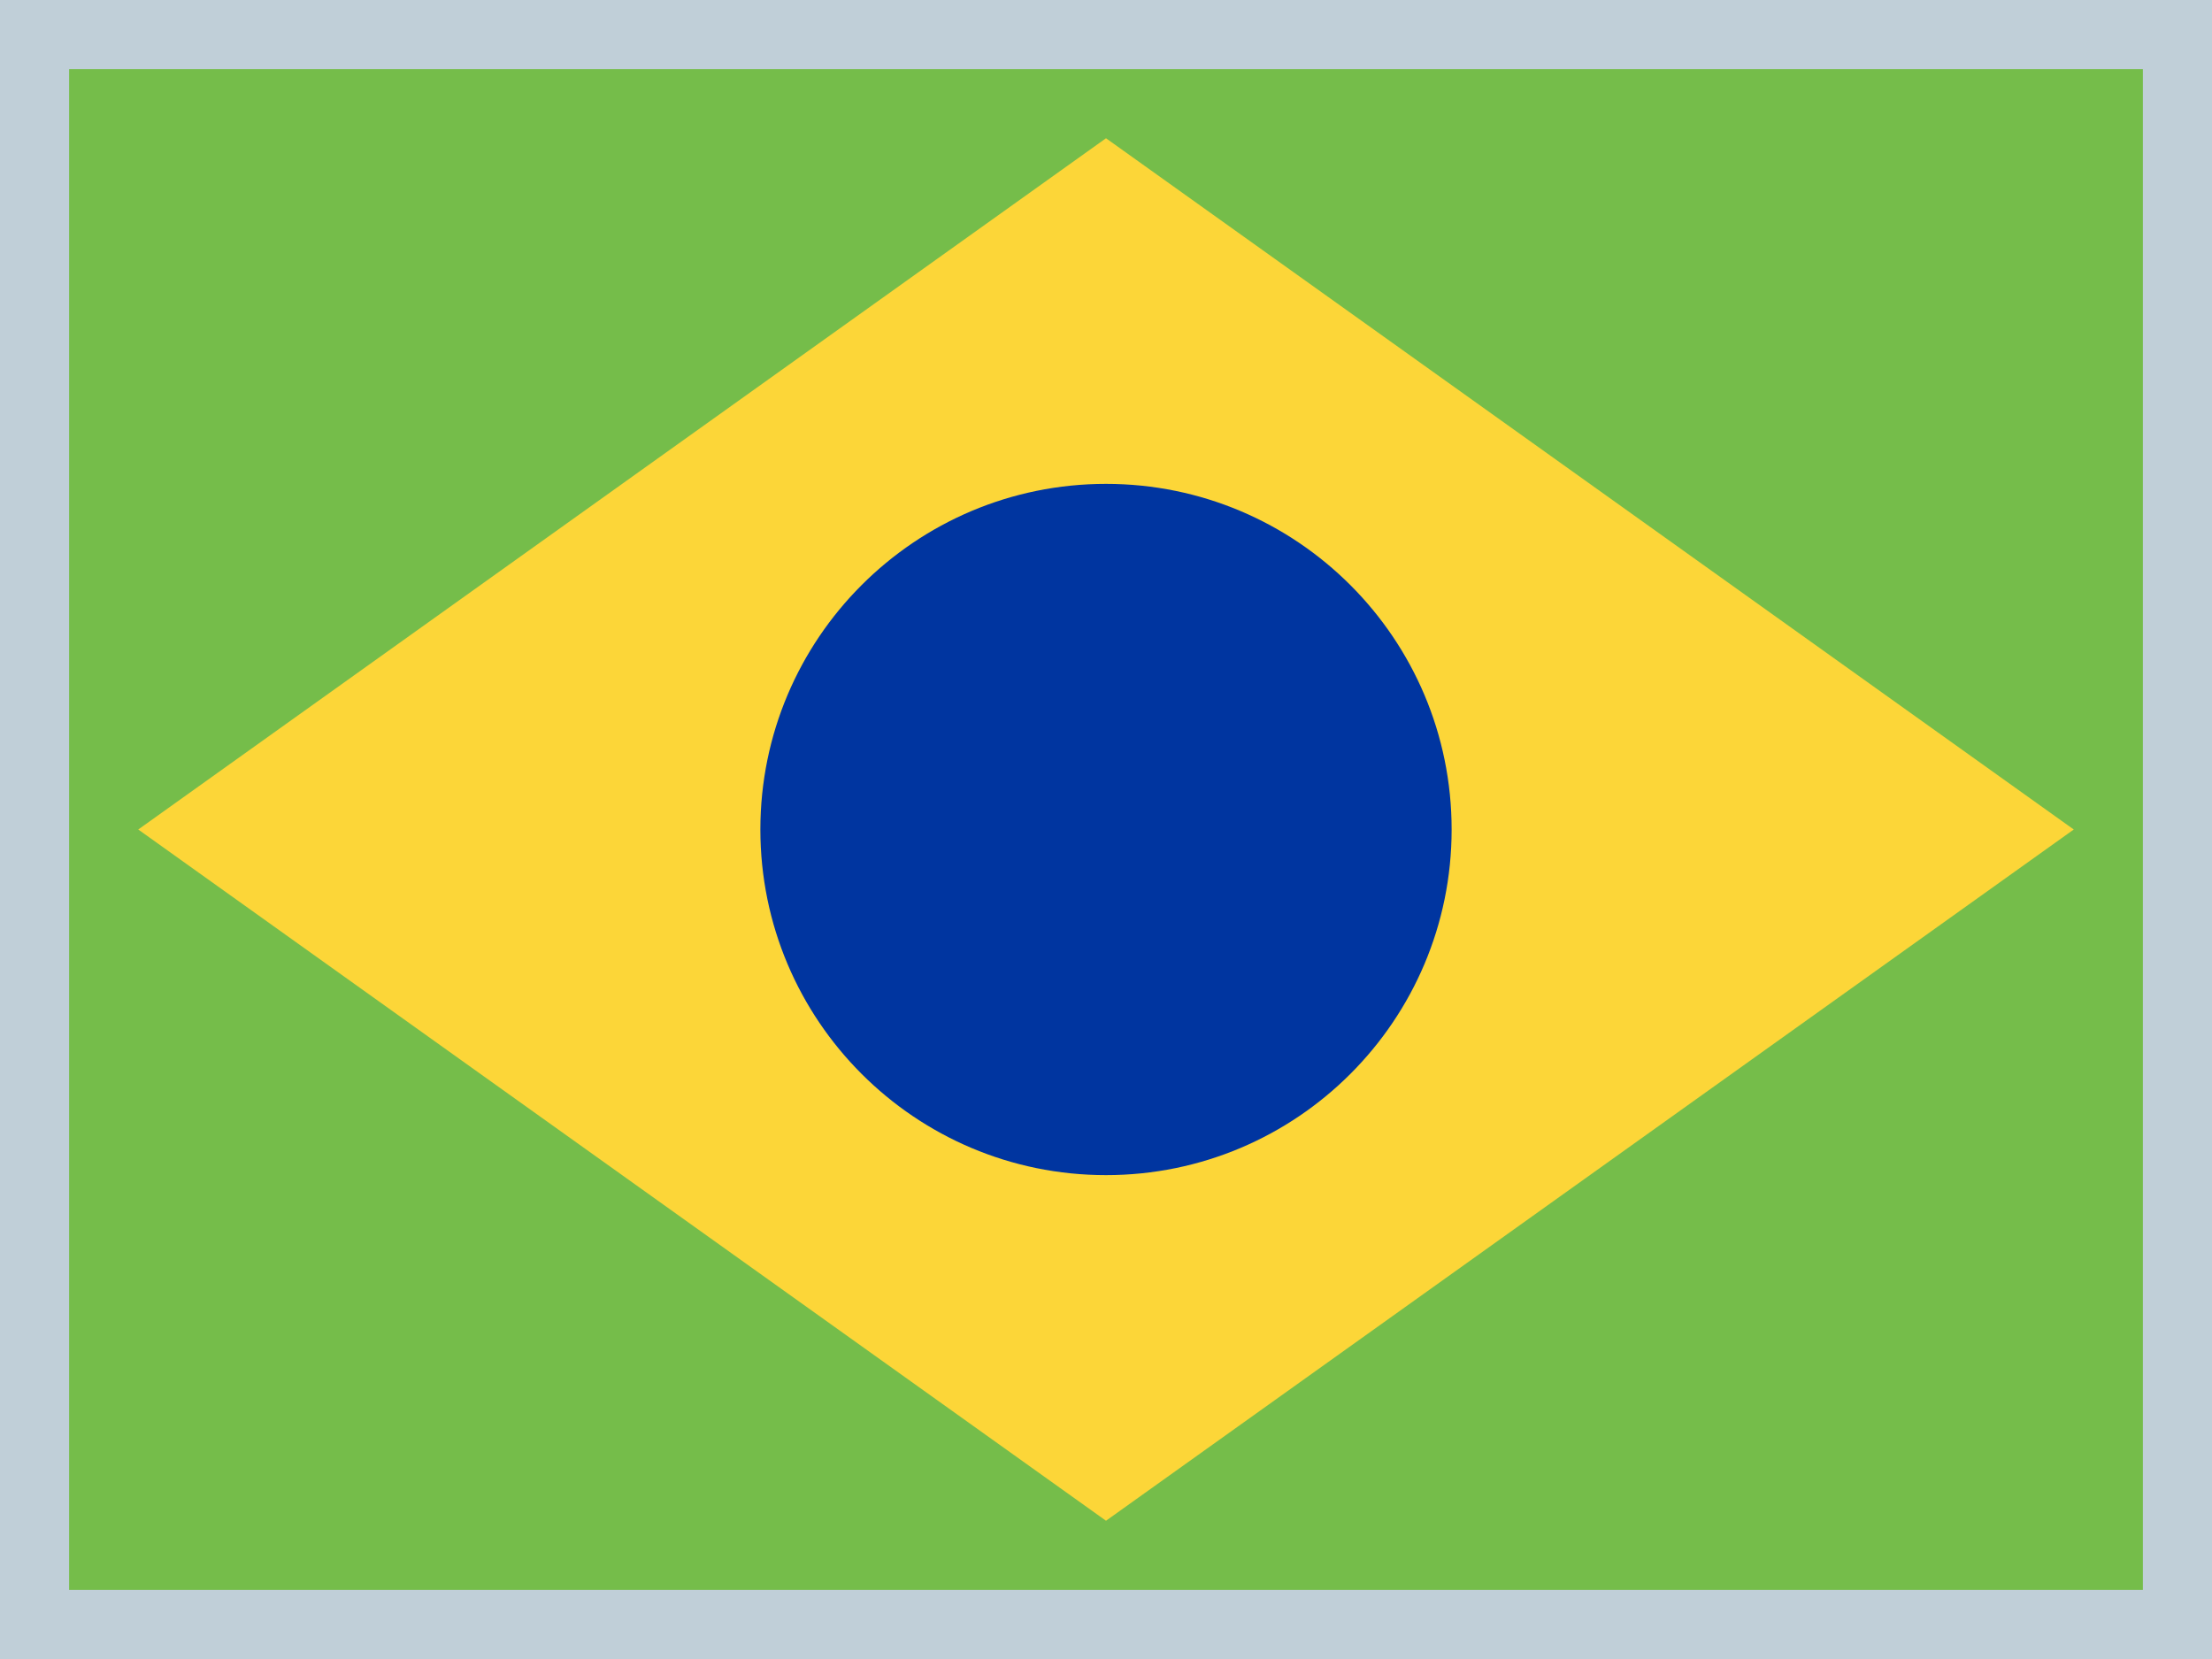
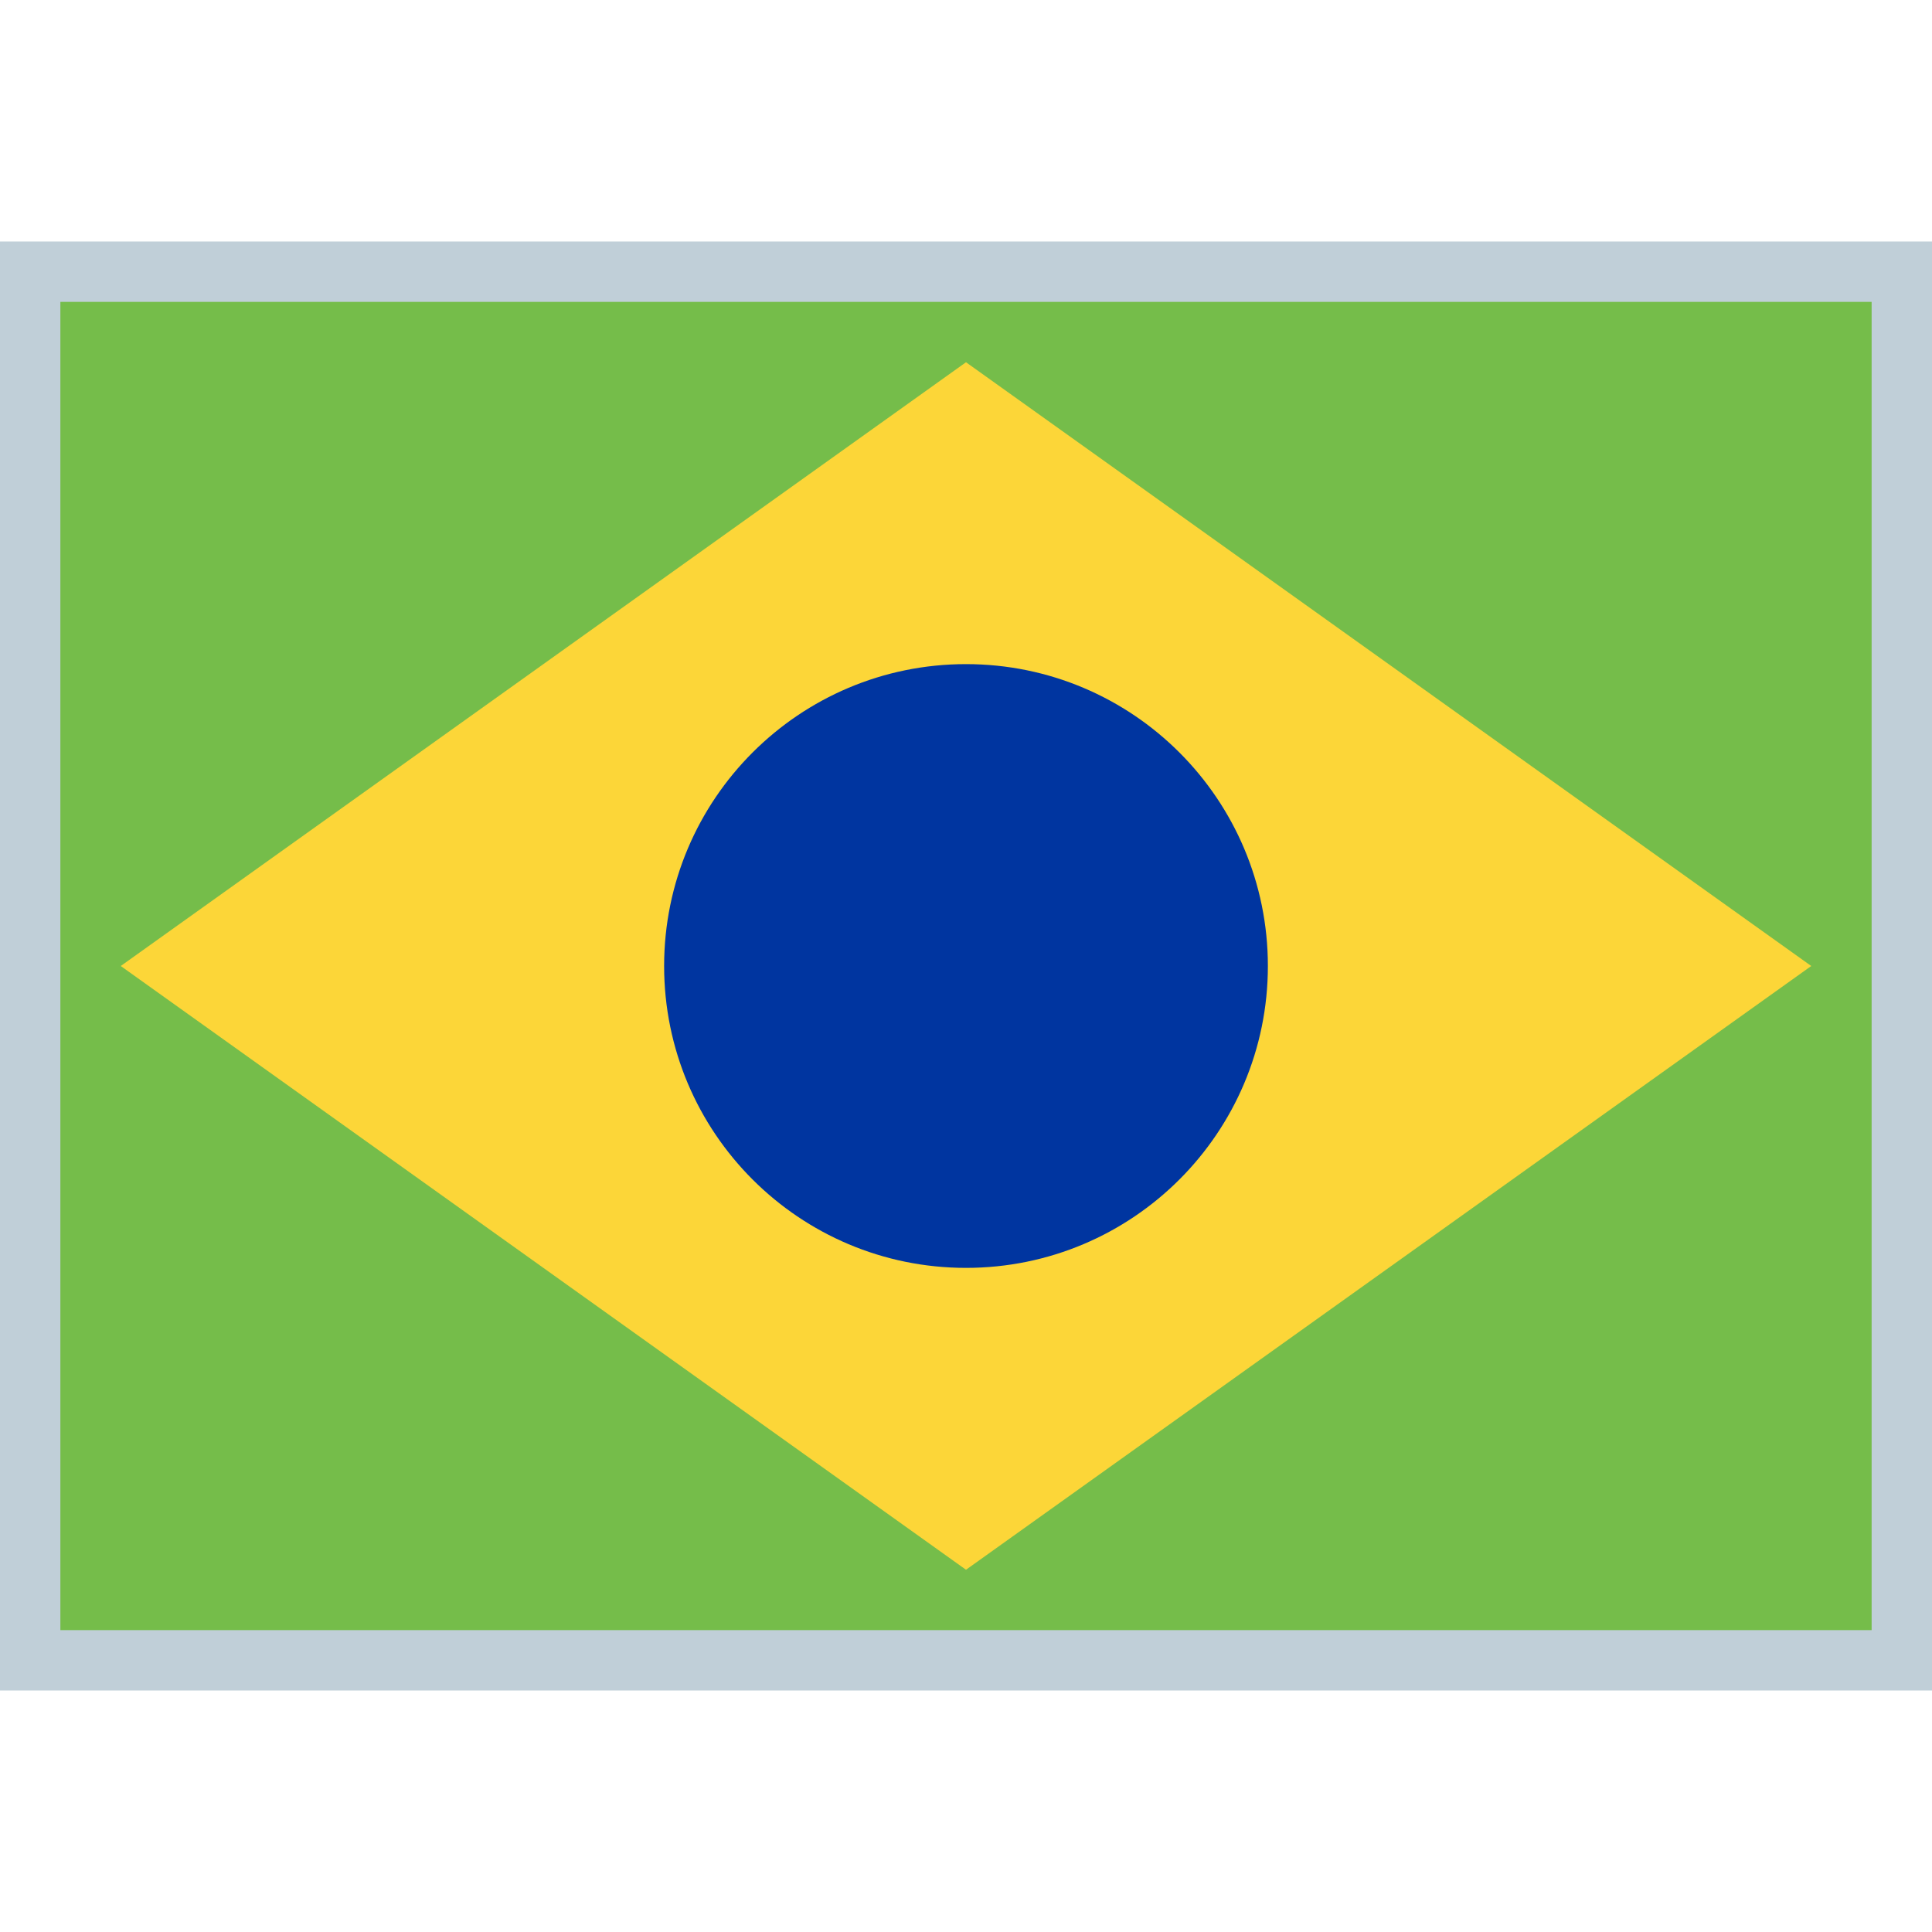
- <svg xmlns="http://www.w3.org/2000/svg" version="1.1" x="0px" y="0px" viewBox="0 0 32 24" style="enable-background:new 0 0 32 24;" xml:space="preserve">
+ <svg xmlns="http://www.w3.org/2000/svg" version="1.1" id="Layer_1" x="0px" y="0px" viewBox="0 0 512 512" enable-background="new 0 0 512 512" xml:space="preserve">
  <g id="pt-BR">
-     <rect style="fill:#C0CFD8;" width="32" height="24" />
-     <rect x="1" y="1" style="fill:#75BD4A;" width="30" height="22" />
-     <polygon style="fill:#FCD638;" points="16,22 2,12 16,2 30,12  " />
-     <circle style="fill:#0035A0;" cx="16" cy="12" r="5" />
+     <rect y="64" fill="#C0CFD8" width="512" height="384" />
+     <rect x="16" y="80" fill="#75BD4A" width="480" height="352" />
+     <polygon fill="#FCD638" points="256,416 32,256 256,96 480,256  " />
+     <circle fill="#0035A0" cx="256" cy="256" r="80" />
  </g>
</svg>
